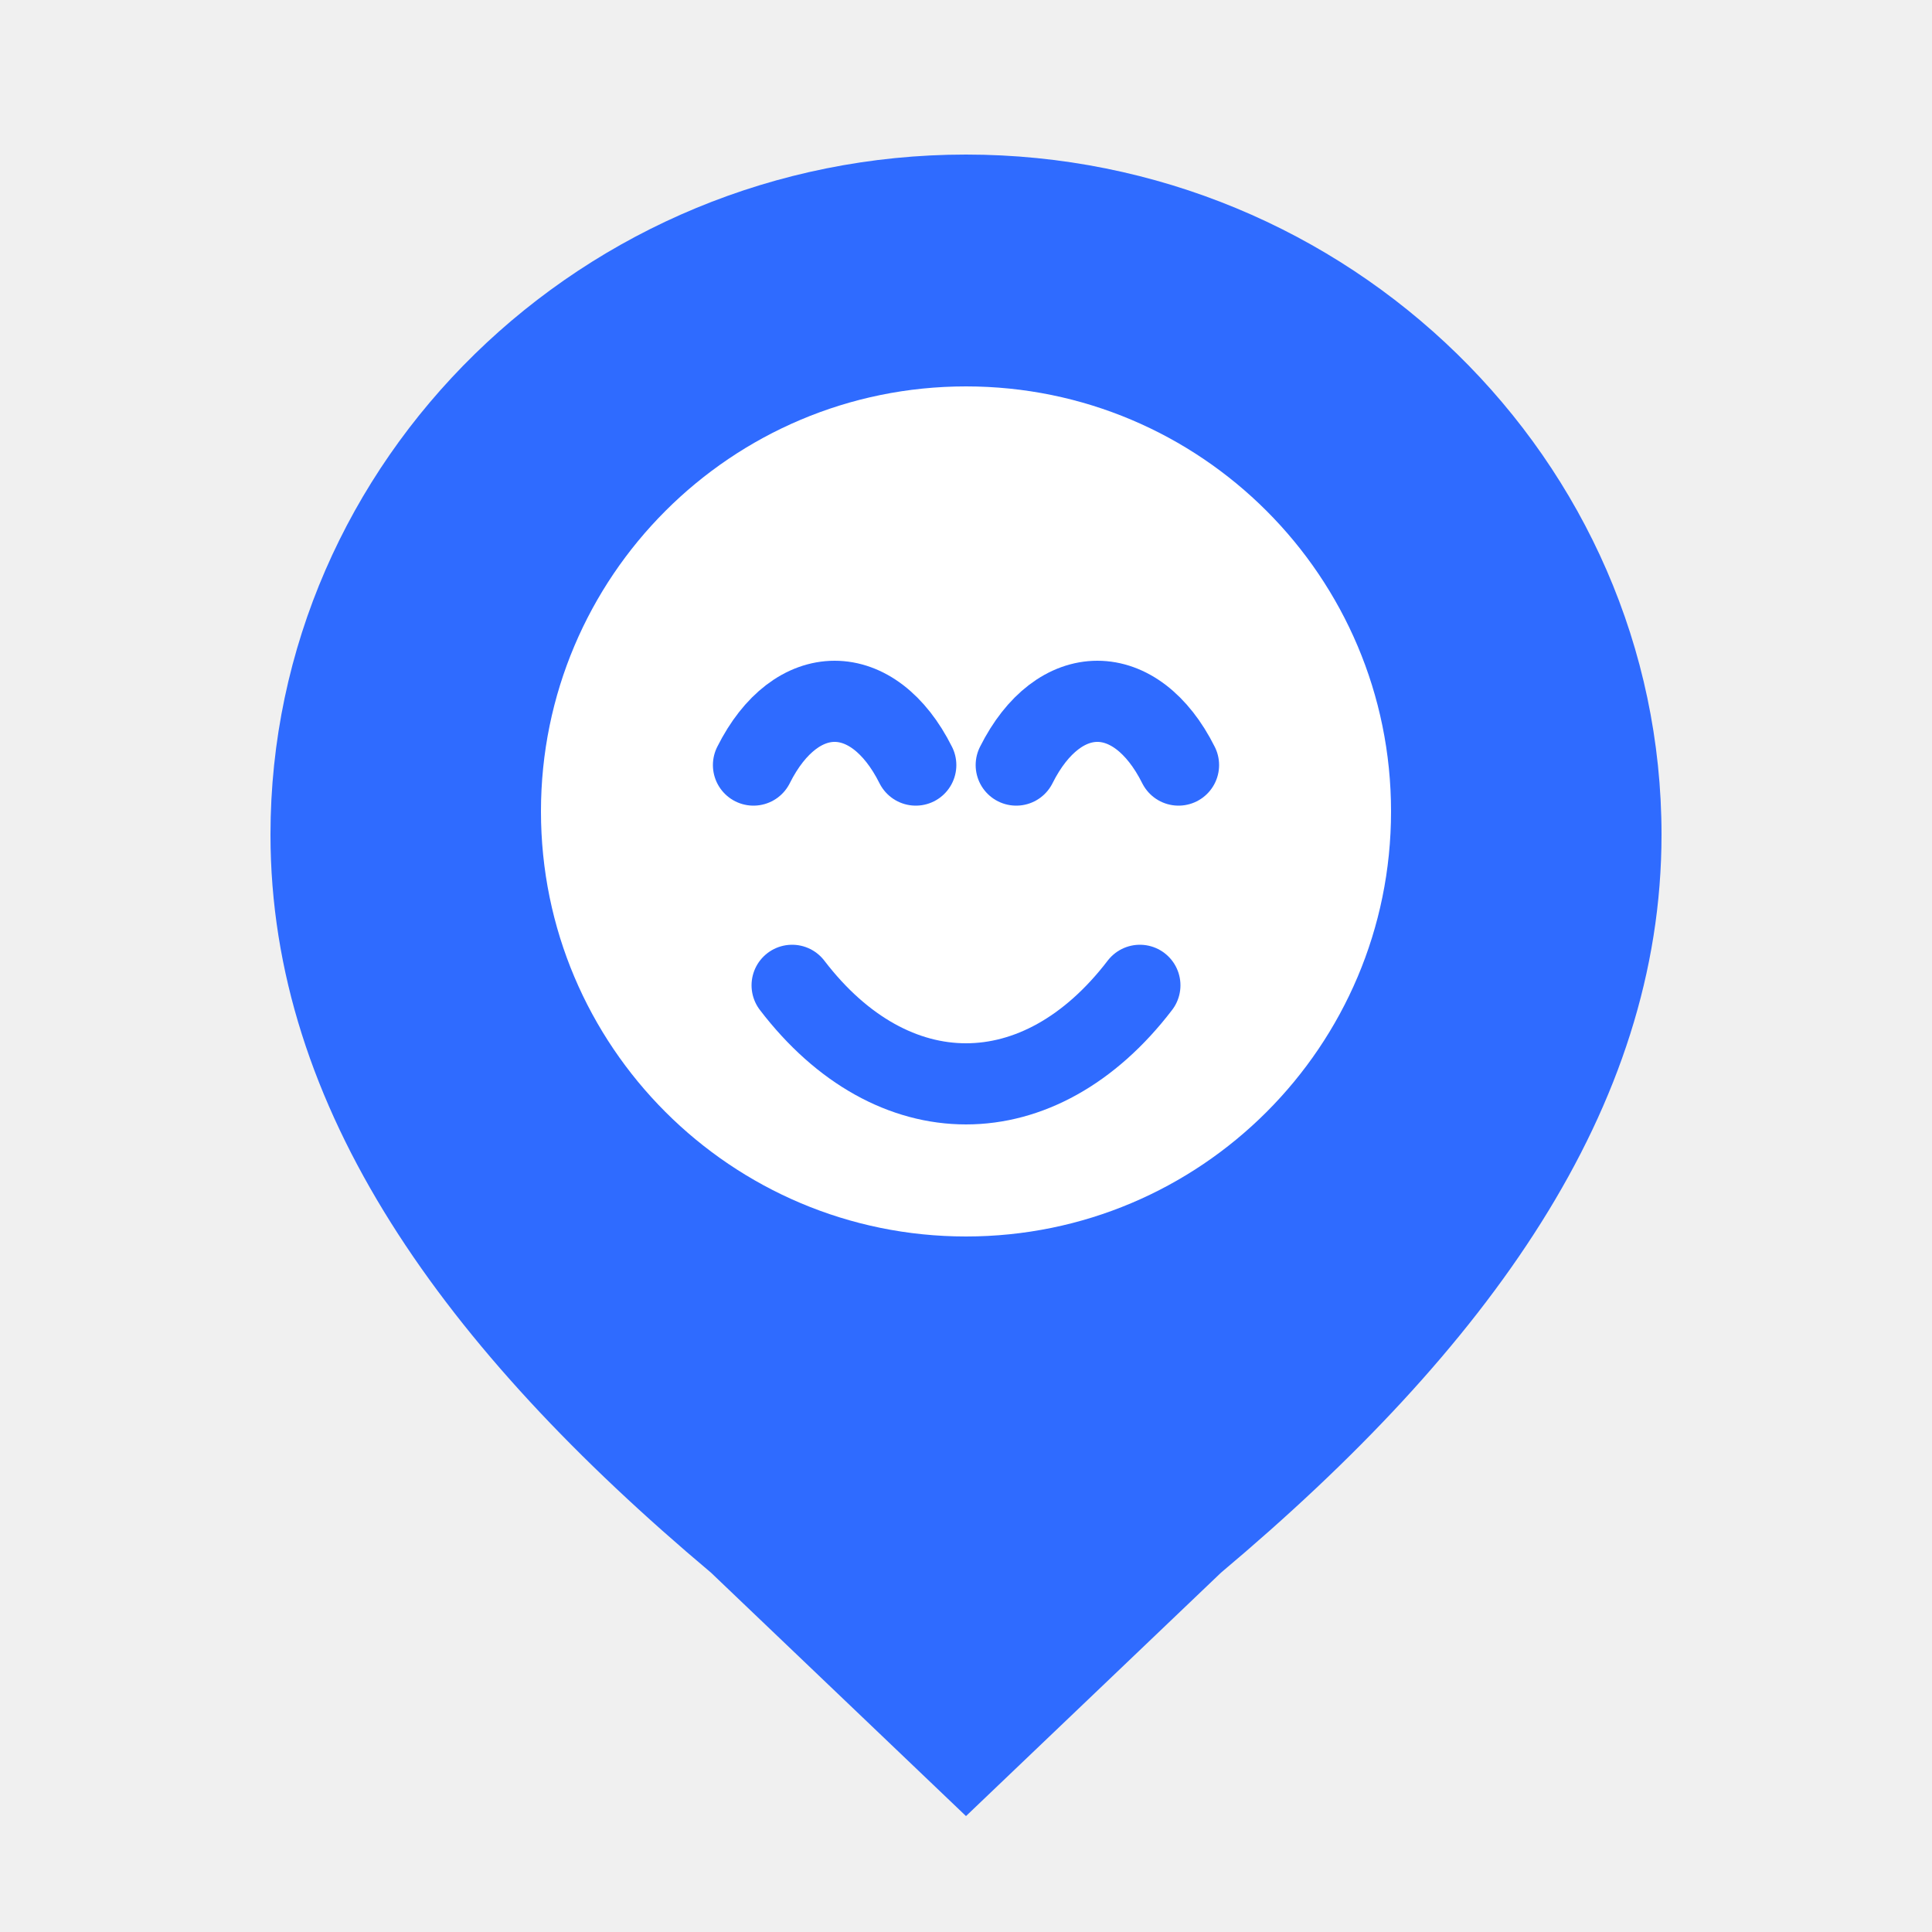
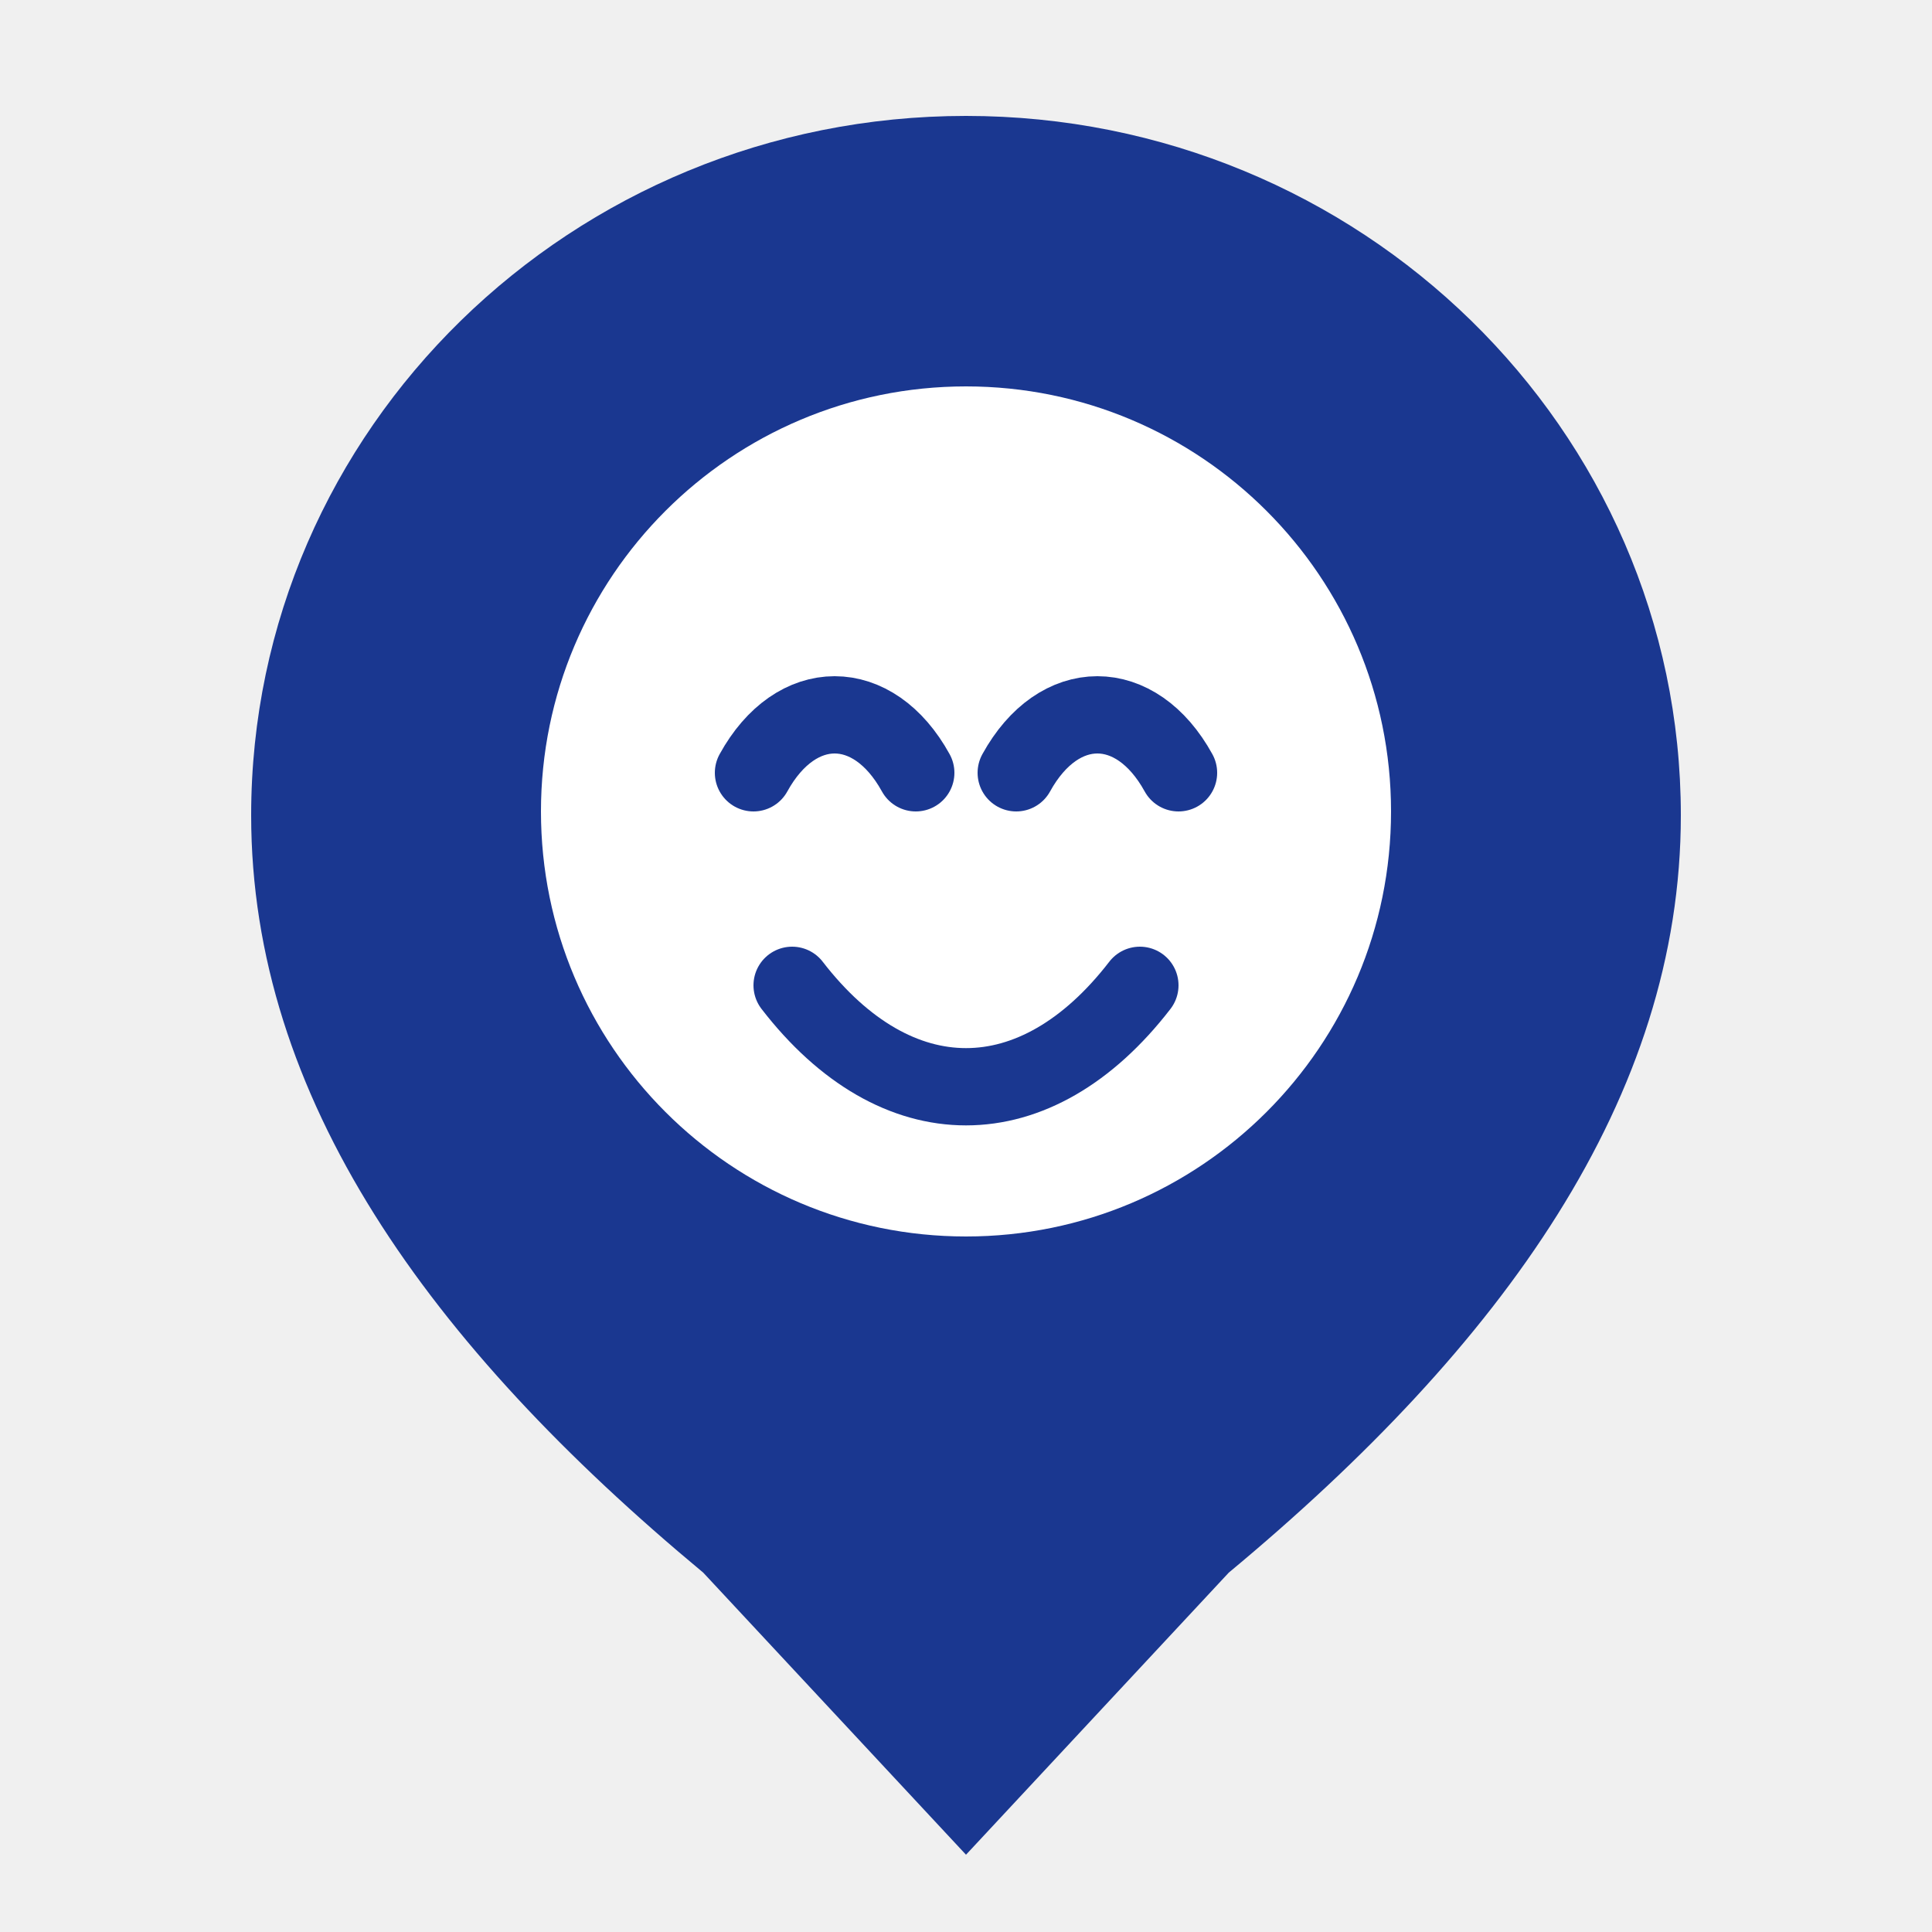
<svg xmlns="http://www.w3.org/2000/svg" viewBox="0 0 100 100">
-   <path fill="#2F6BFF" d="M50 8c19.8 0 36 15.8 36 35.2 0 14.2-9 26.6-22.8 38.2L50 94 36.8 81.4C23 69.8 14 57.4 14 43.2 14 23.8 30.2 8 50 8z" />
+   <path fill="#1A3790" d="M50 6c20.4 0 37 16.2 37 36.2 0 14.6-9.2 27.4-23.4 39.2L50 96 36.4 81.4C22.2 69.6 13 56.8 13 42.2 13 22.2 29.6 6 50 6z" />
  <circle cx="50" cy="42" r="22" fill="#fff" />
-   <g fill="none" stroke="#2F6BFF" stroke-width="4.2" stroke-linecap="round">
-     <path d="M39 39.6c2.2-4.4 6.2-4.4 8.4 0" />
-     <path d="M52.6 39.6c2.2-4.4 6.2-4.4 8.4 0" />
-     <path d="M41 51c5.2 6.8 12.8 6.8 18 0" />
-   </g>
+   <path fill="none" stroke="#1A3790" stroke-width="4" stroke-linecap="round" d="M39 40c2.2-4 6.2-4 8.4 0" />
+   <path fill="none" stroke="#1A3790" stroke-width="4" stroke-linecap="round" d="M52.6 40c2.2-4 6.2-4 8.4 0" />
+   <path fill="none" stroke="#1A3790" stroke-width="4" stroke-linecap="round" d="M41 51c5.4 7 12.6 7 18 0" />
</svg>
